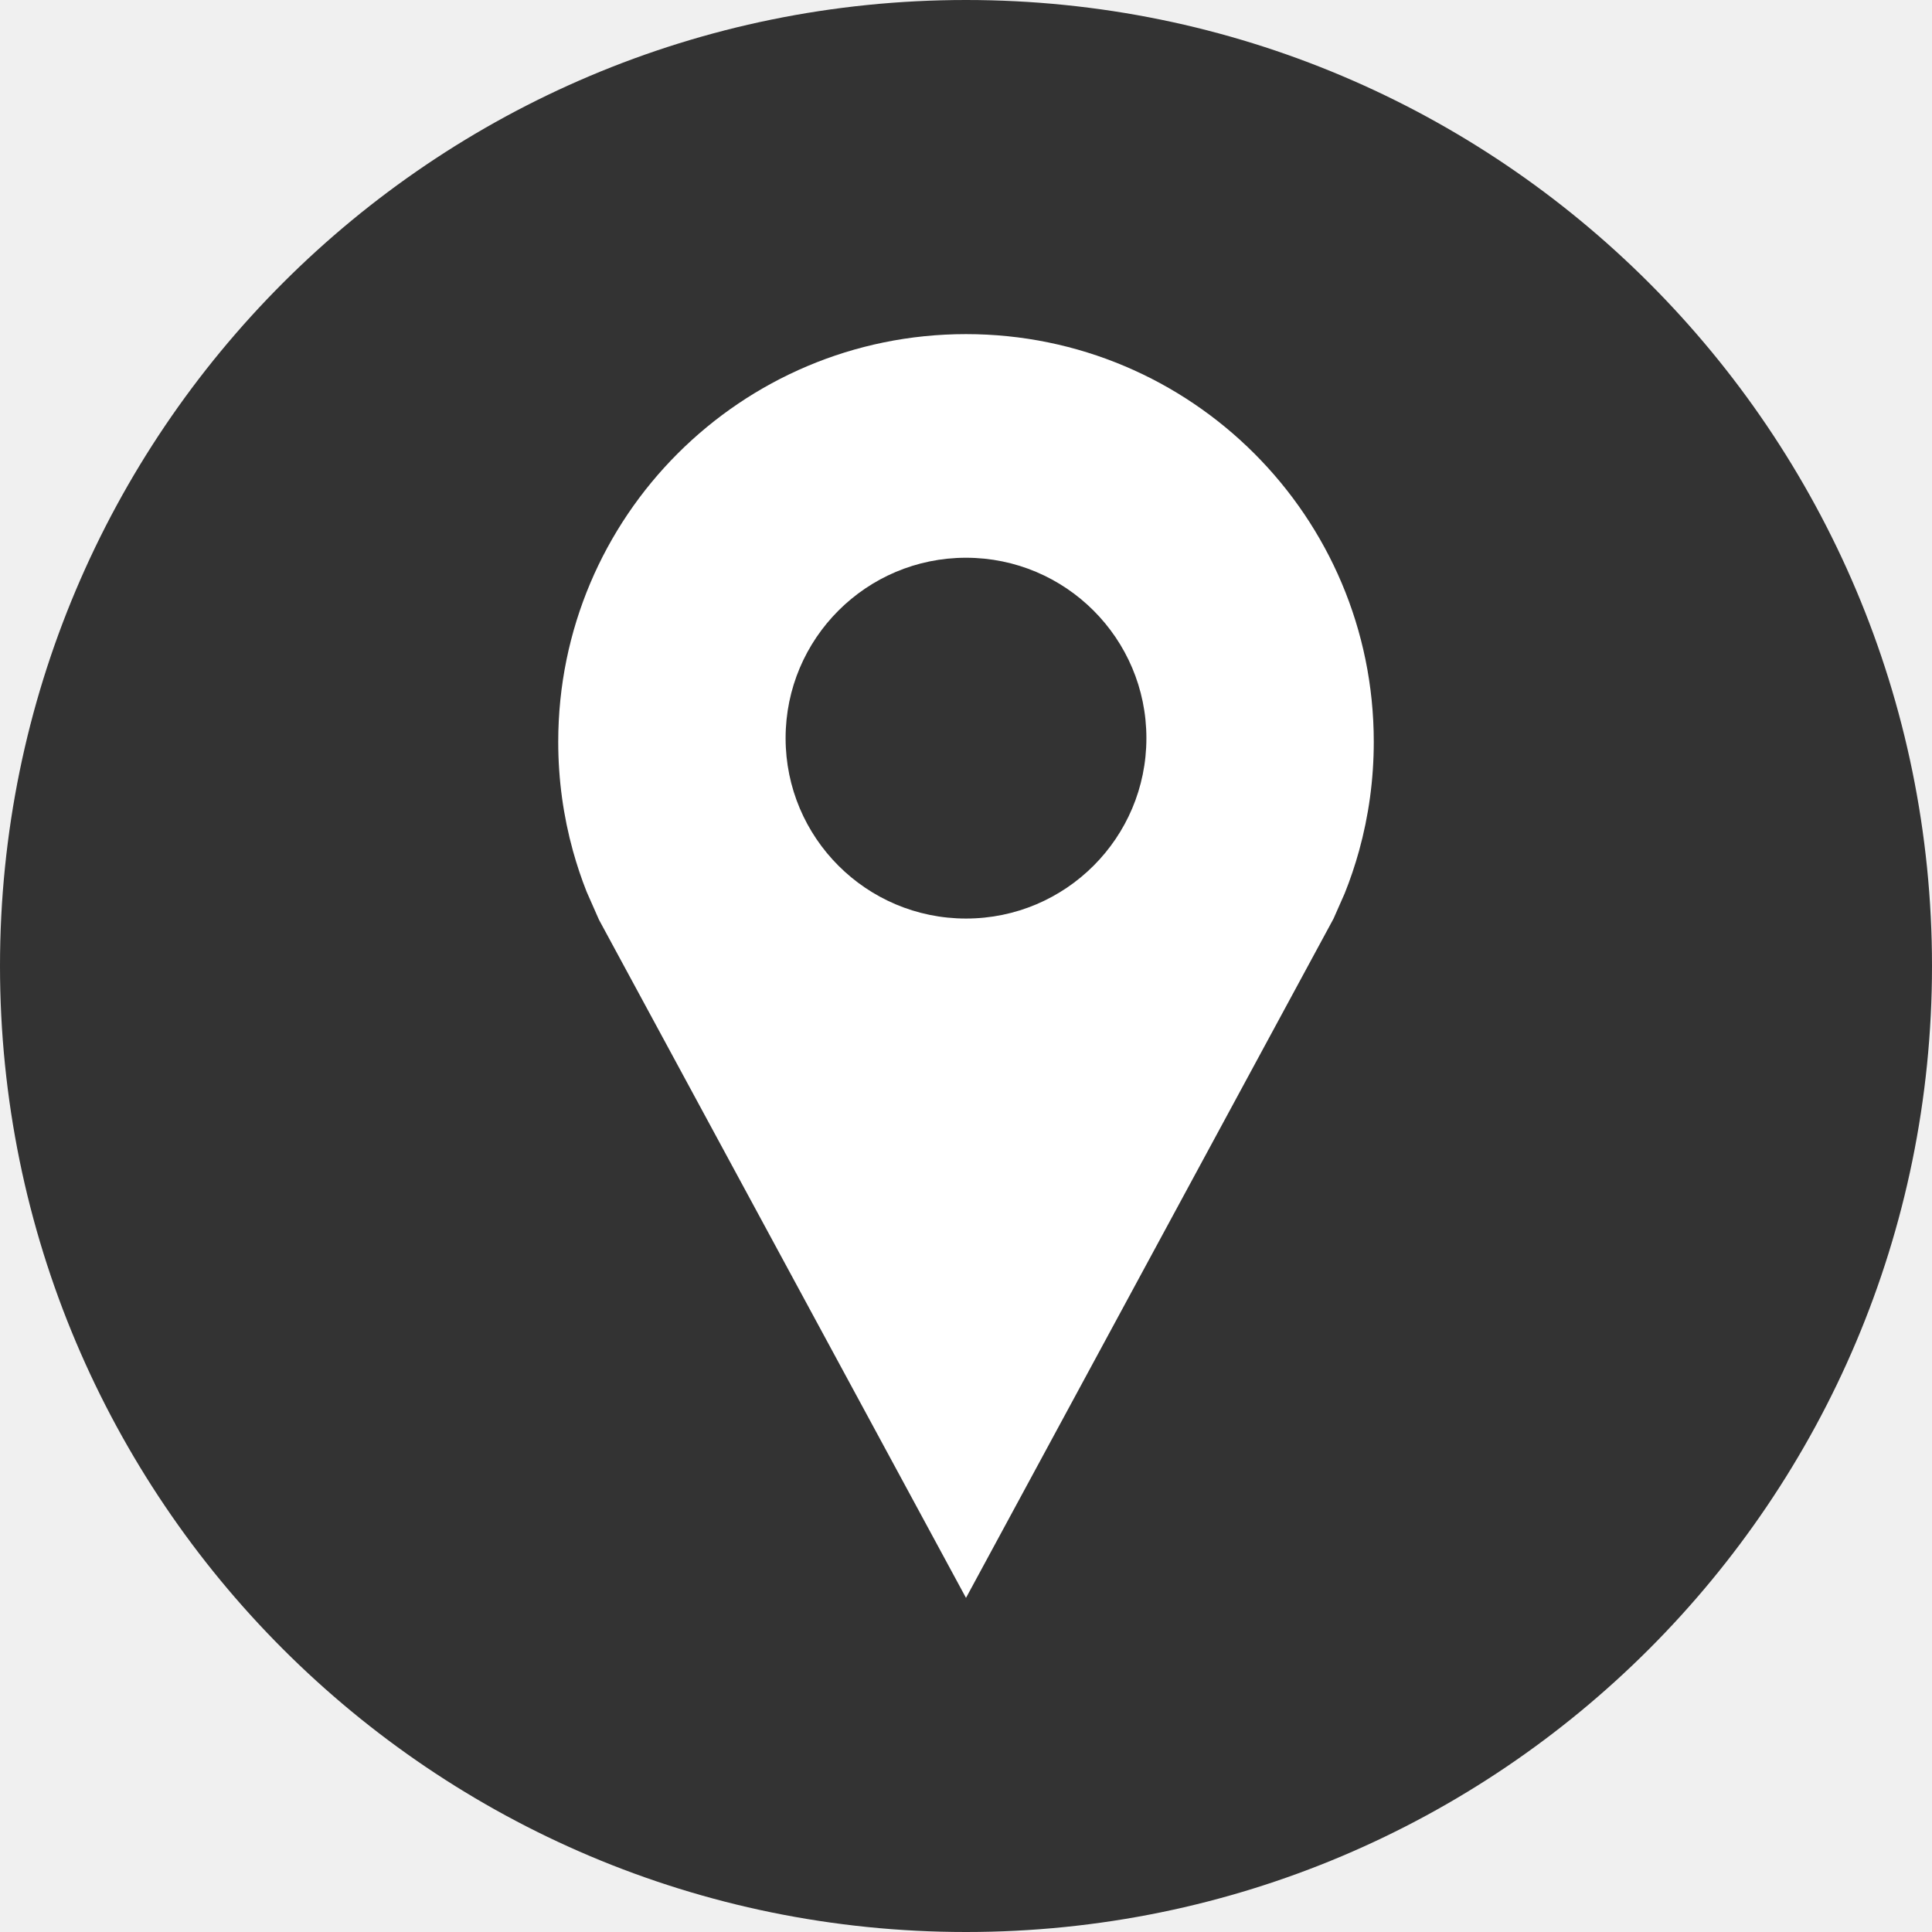
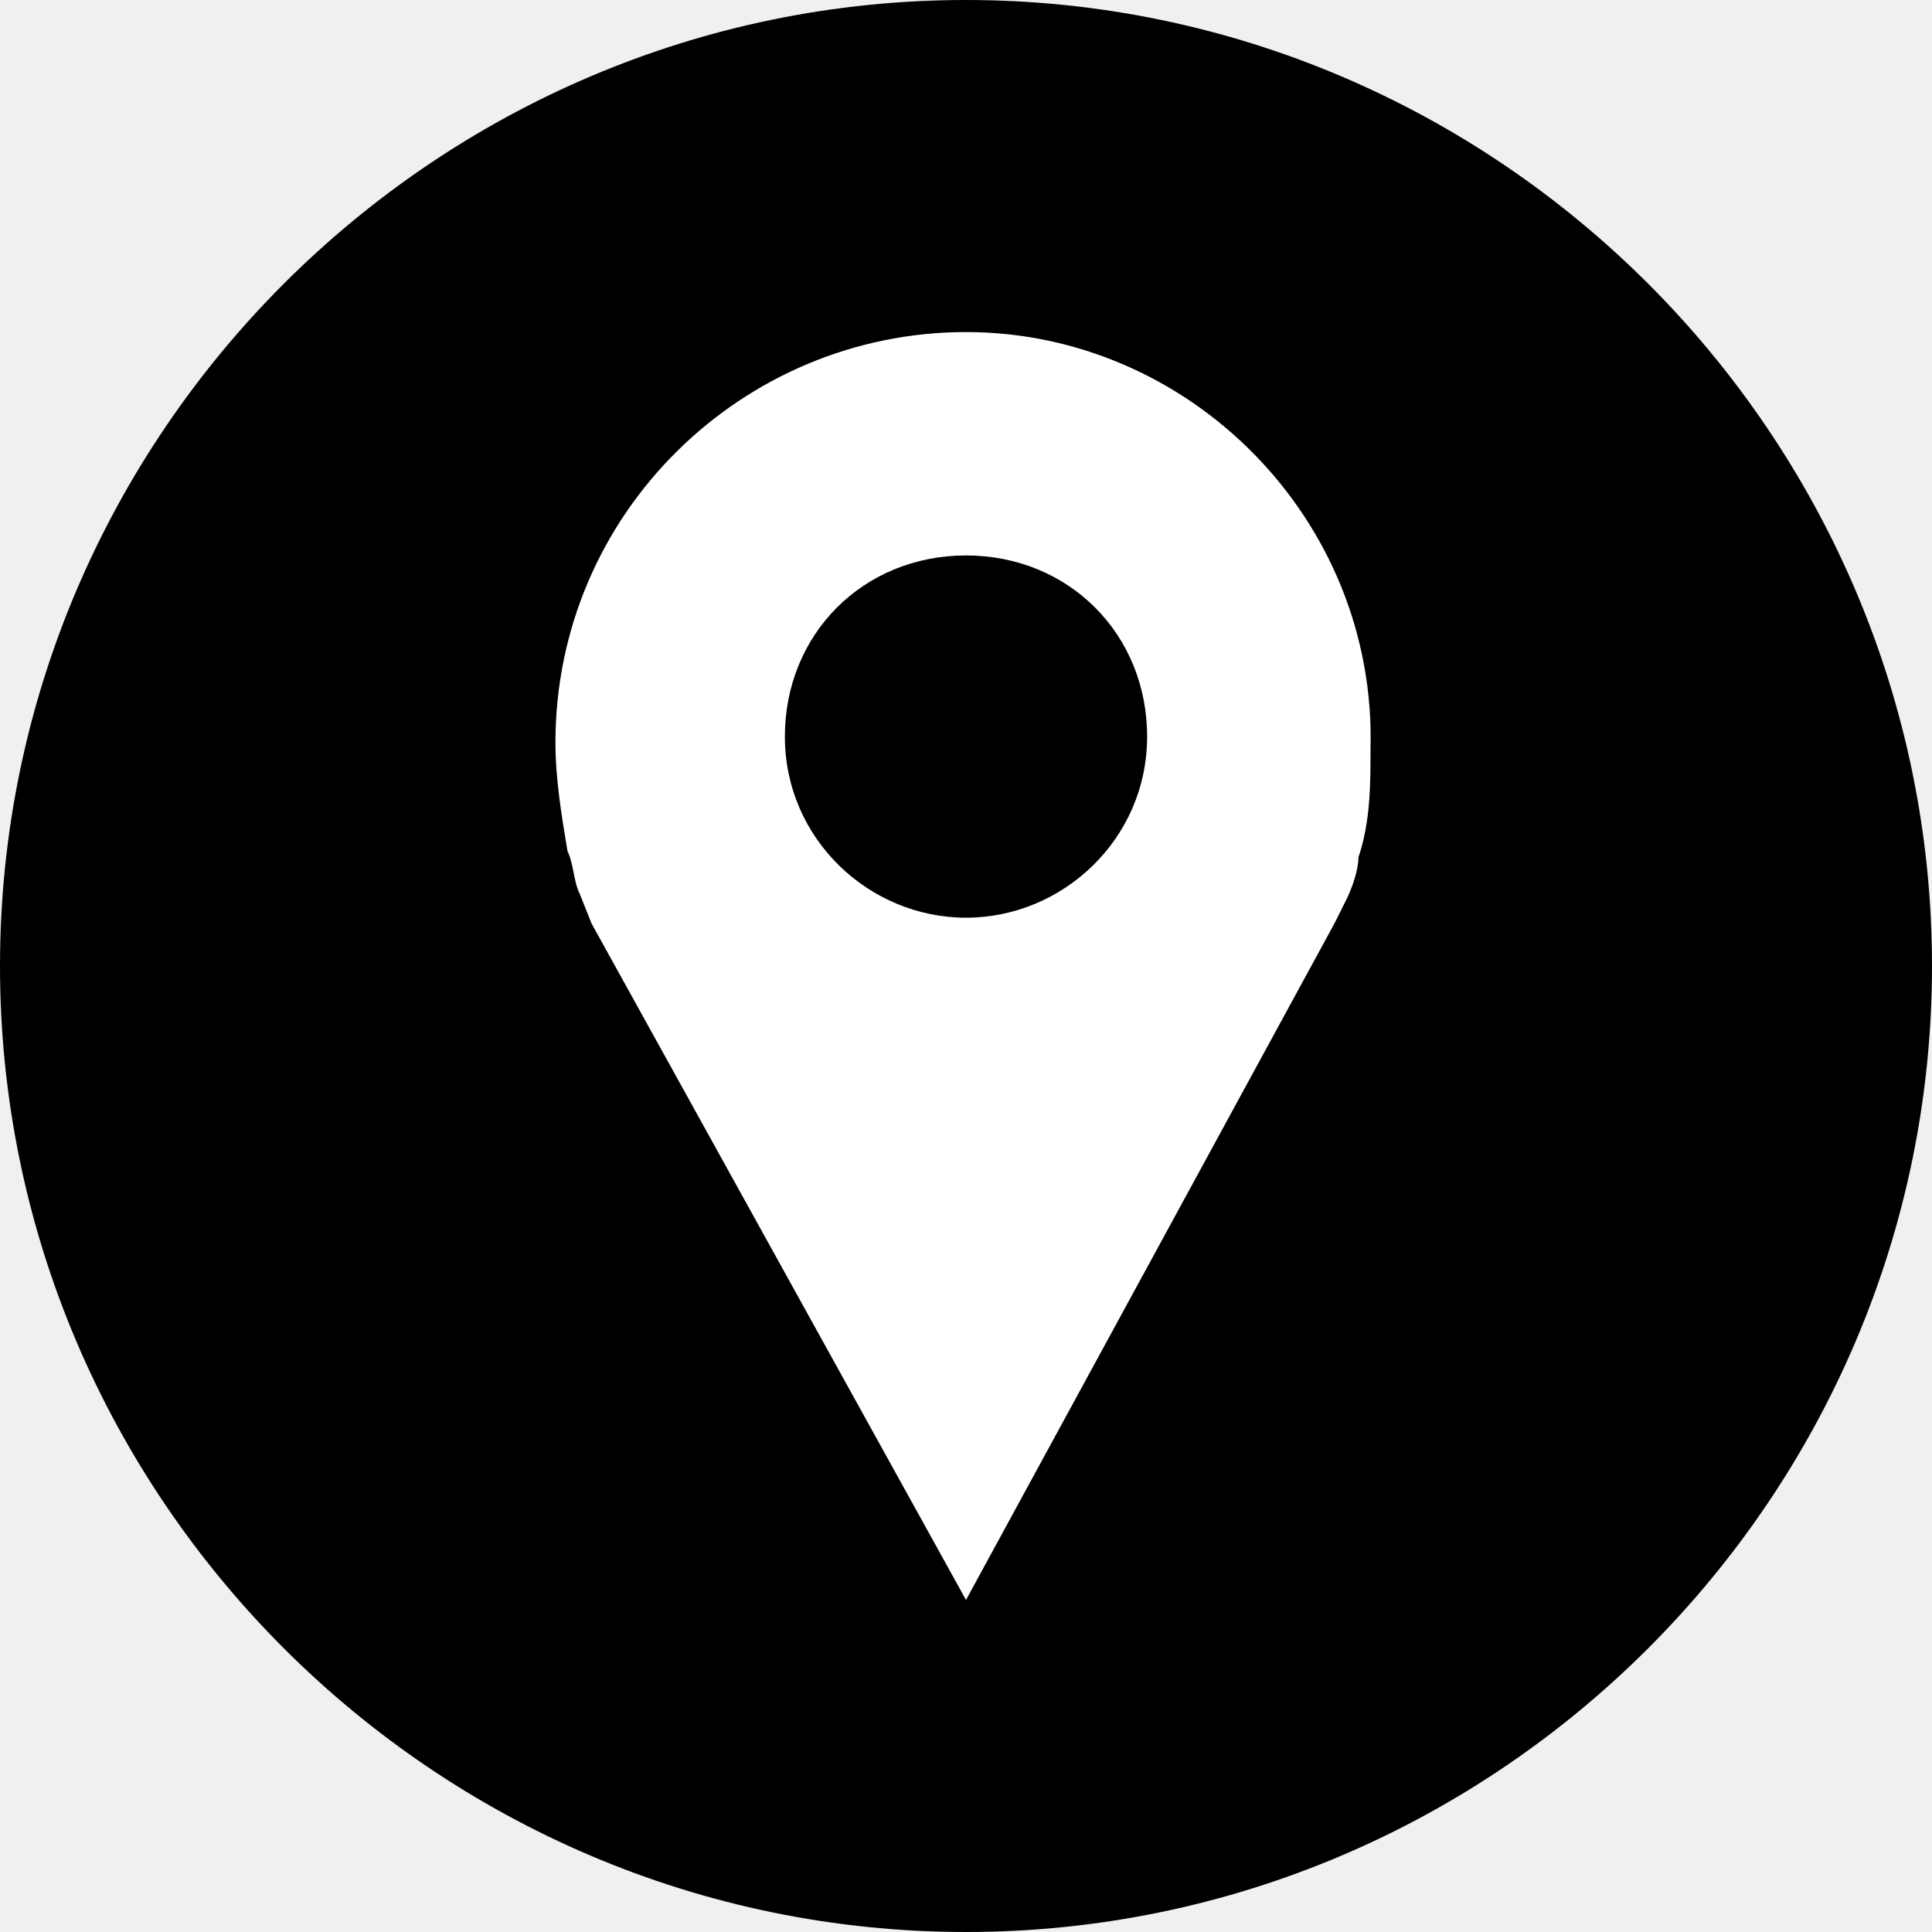
- <svg xmlns="http://www.w3.org/2000/svg" enable-background="new 0 0 32 32" version="1.1" viewBox="0 0 32 32" xml:space="preserve">
+ <svg xmlns="http://www.w3.org/2000/svg" version="1.1" id="Layer_1" x="0px" y="0px" viewBox="0 0 32 32" style="enable-background:new 0 0 32 32;" xml:space="preserve">
+   <style type="text/css">
+ 	.st0{fill:#FFFFFF;}
+ </style>
  <g id="Style_2_copy_3">
    <g>
      <g>
-         <path d="M16,0C7.163,0,0,7.163,0,16c0,8.836,7.163,16,16,16s16-7.164,16-16C32,7.163,24.837,0,16,0z" fill="#333333" />
+         <path d="M16,0C7.2,0,0,7.2,0,16c0,8.8,7.2,16,16,16s16-7.2,16-16C32,7.2,24.8,0,16,0z" />
      </g>
    </g>
-     <path d="M16,5.534c-3.73,0-6.754,3.024-6.754,6.754c0,0.625,0.085,1.231,0.244,1.806   c0.064,0.23,0.139,0.456,0.226,0.675l0.205,0.465L16,26.466l6.087-11.249l0.185-0.419c0.092-0.229,0.171-0.464,0.238-0.705   c0.159-0.575,0.244-1.18,0.244-1.806C22.754,8.558,19.73,5.534,16,5.534z M16,15.214c-1.65,0-2.988-1.338-2.988-2.988   c0-1.65,1.338-2.988,2.988-2.988c1.65,0,2.988,1.338,2.988,2.988C18.988,13.877,17.65,15.214,16,15.214z" fill="#FFFFFF" />
+     <path class="st0" d="M16,5.5c-3.7,0-6.8,3-6.8,6.8c0,0.6,0.1,1.2,0.2,1.8c0.1,0.2,0.1,0.5,0.2,0.7l0.2,0.5L16,26.5l6.1-11.2   l0.2-0.4c0.1-0.2,0.2-0.5,0.2-0.7c0.2-0.6,0.2-1.2,0.2-1.8C22.8,8.6,19.7,5.5,16,5.5z M16,15.2c-1.6,0-3-1.3-3-3s1.3-3,3-3   s3,1.3,3,3C19,13.9,17.6,15.2,16,15.2z" />
  </g>
</svg>
